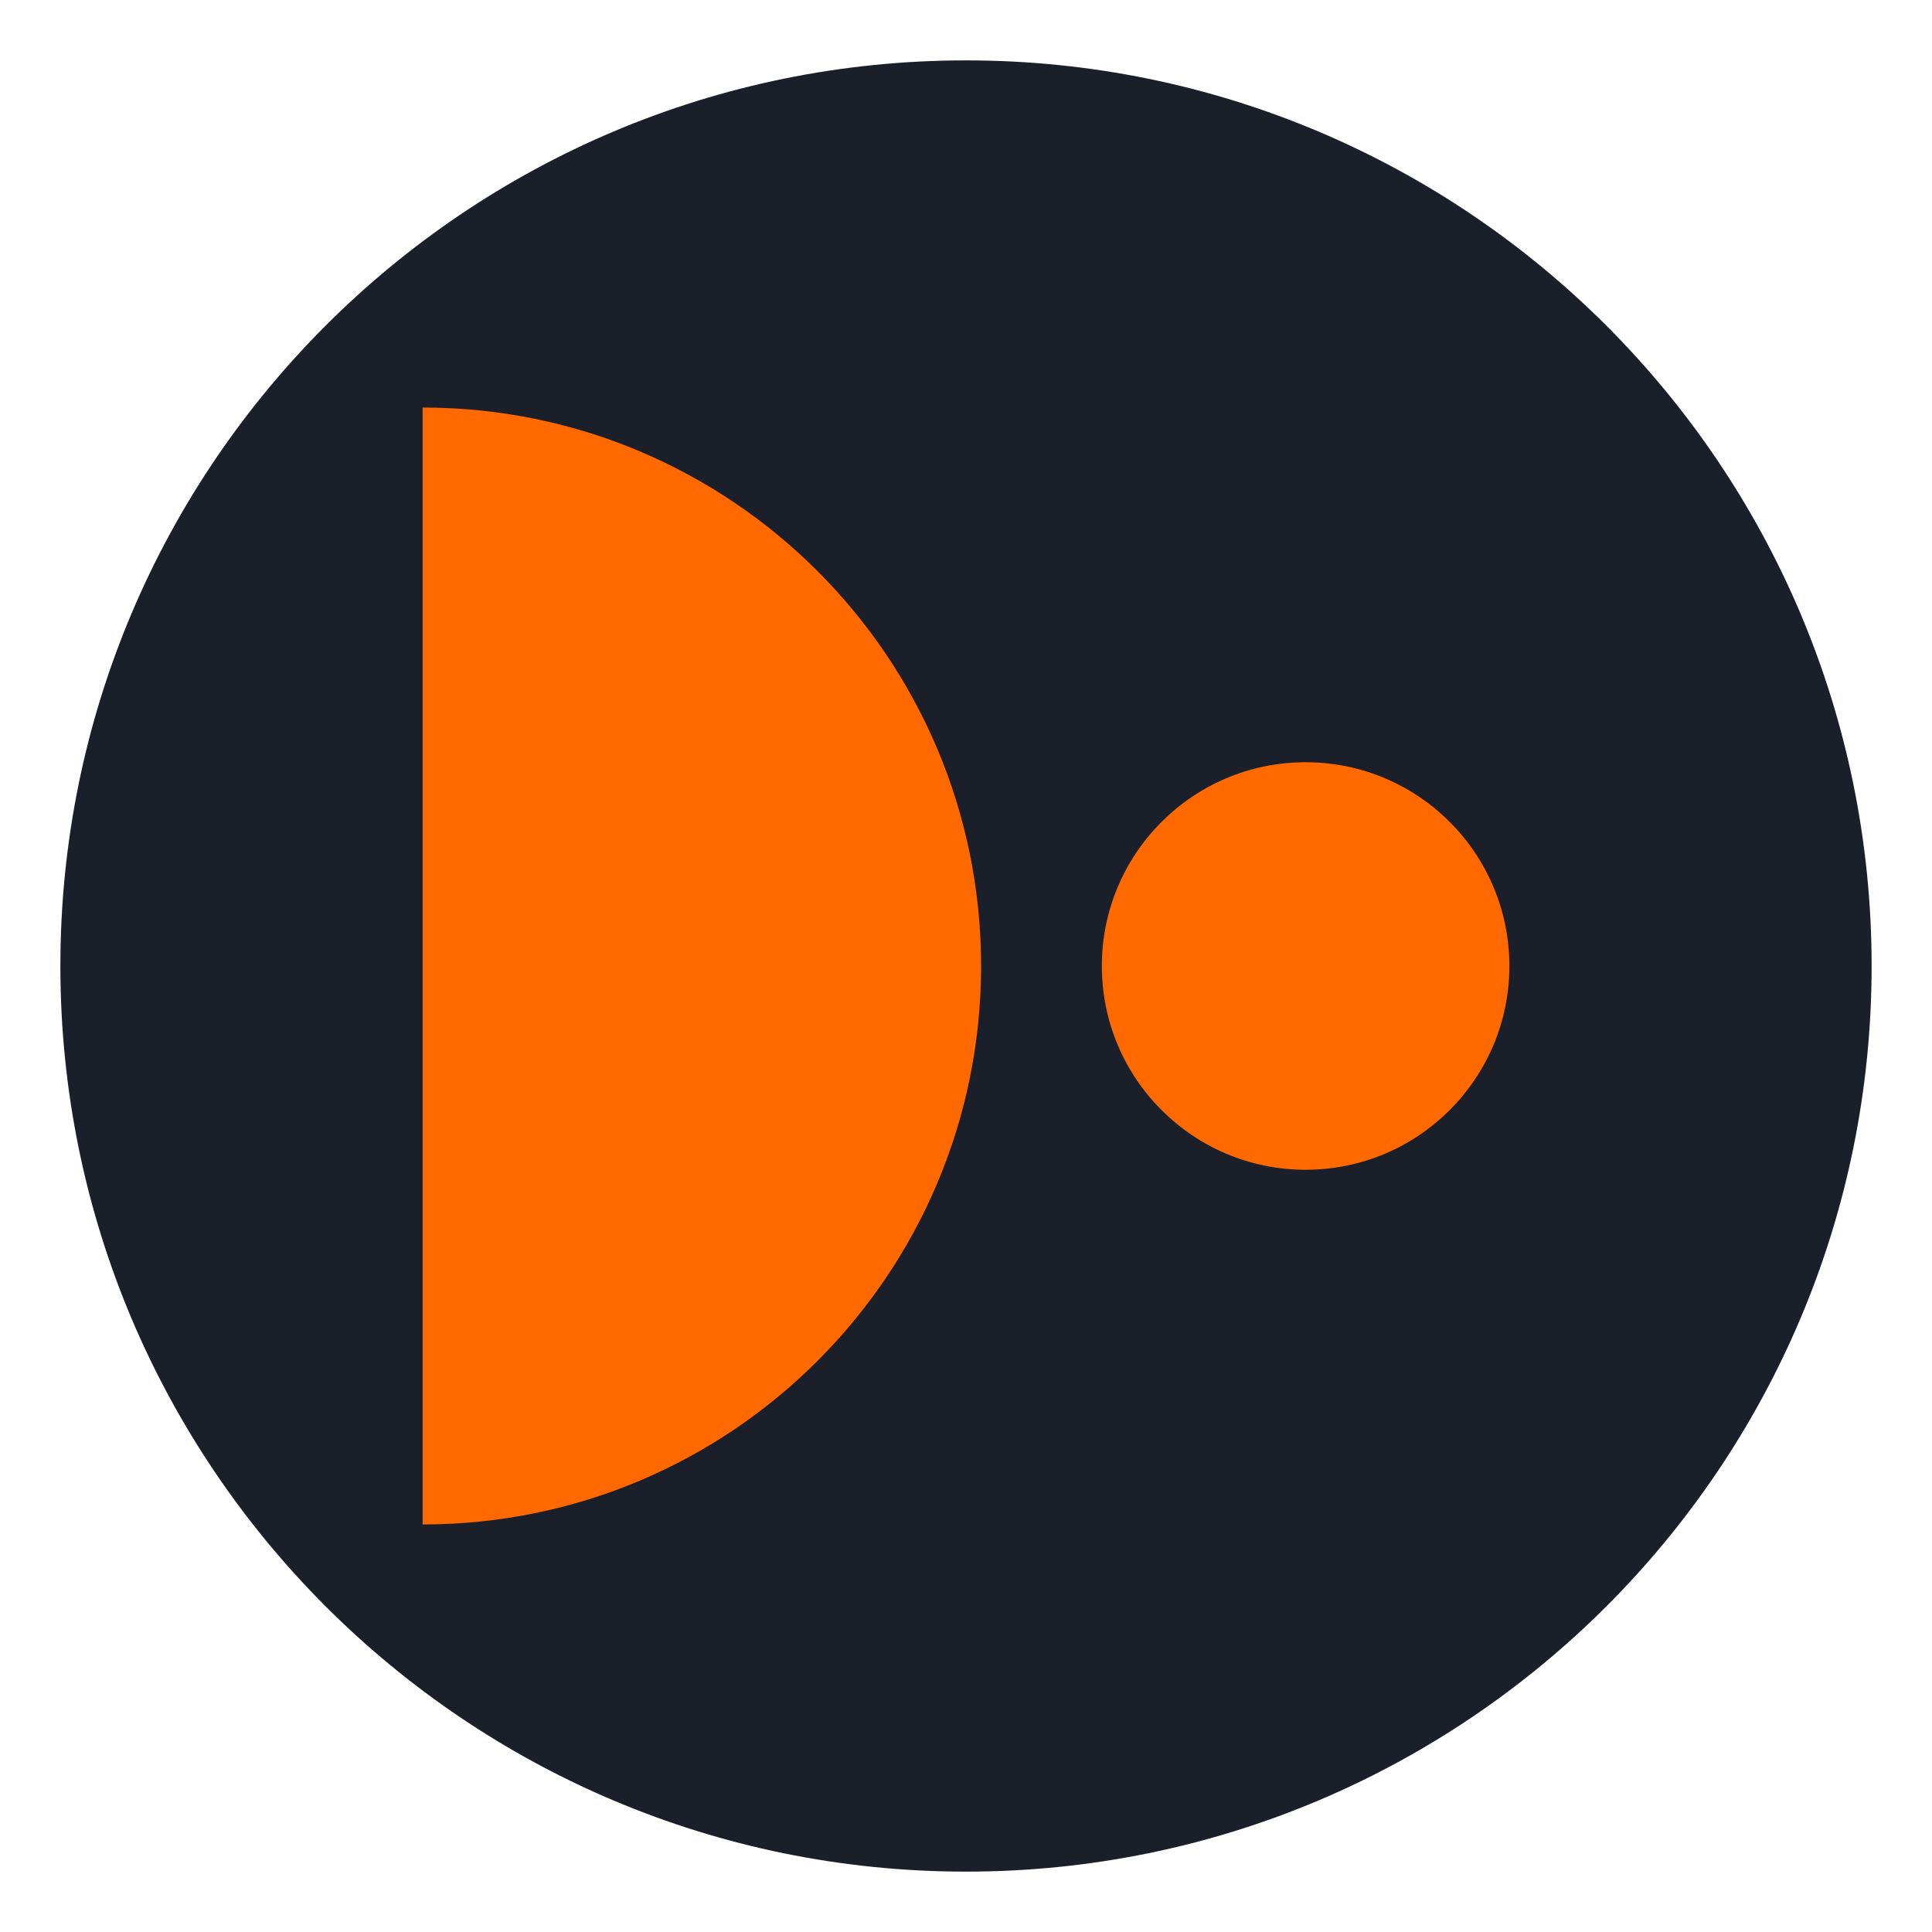
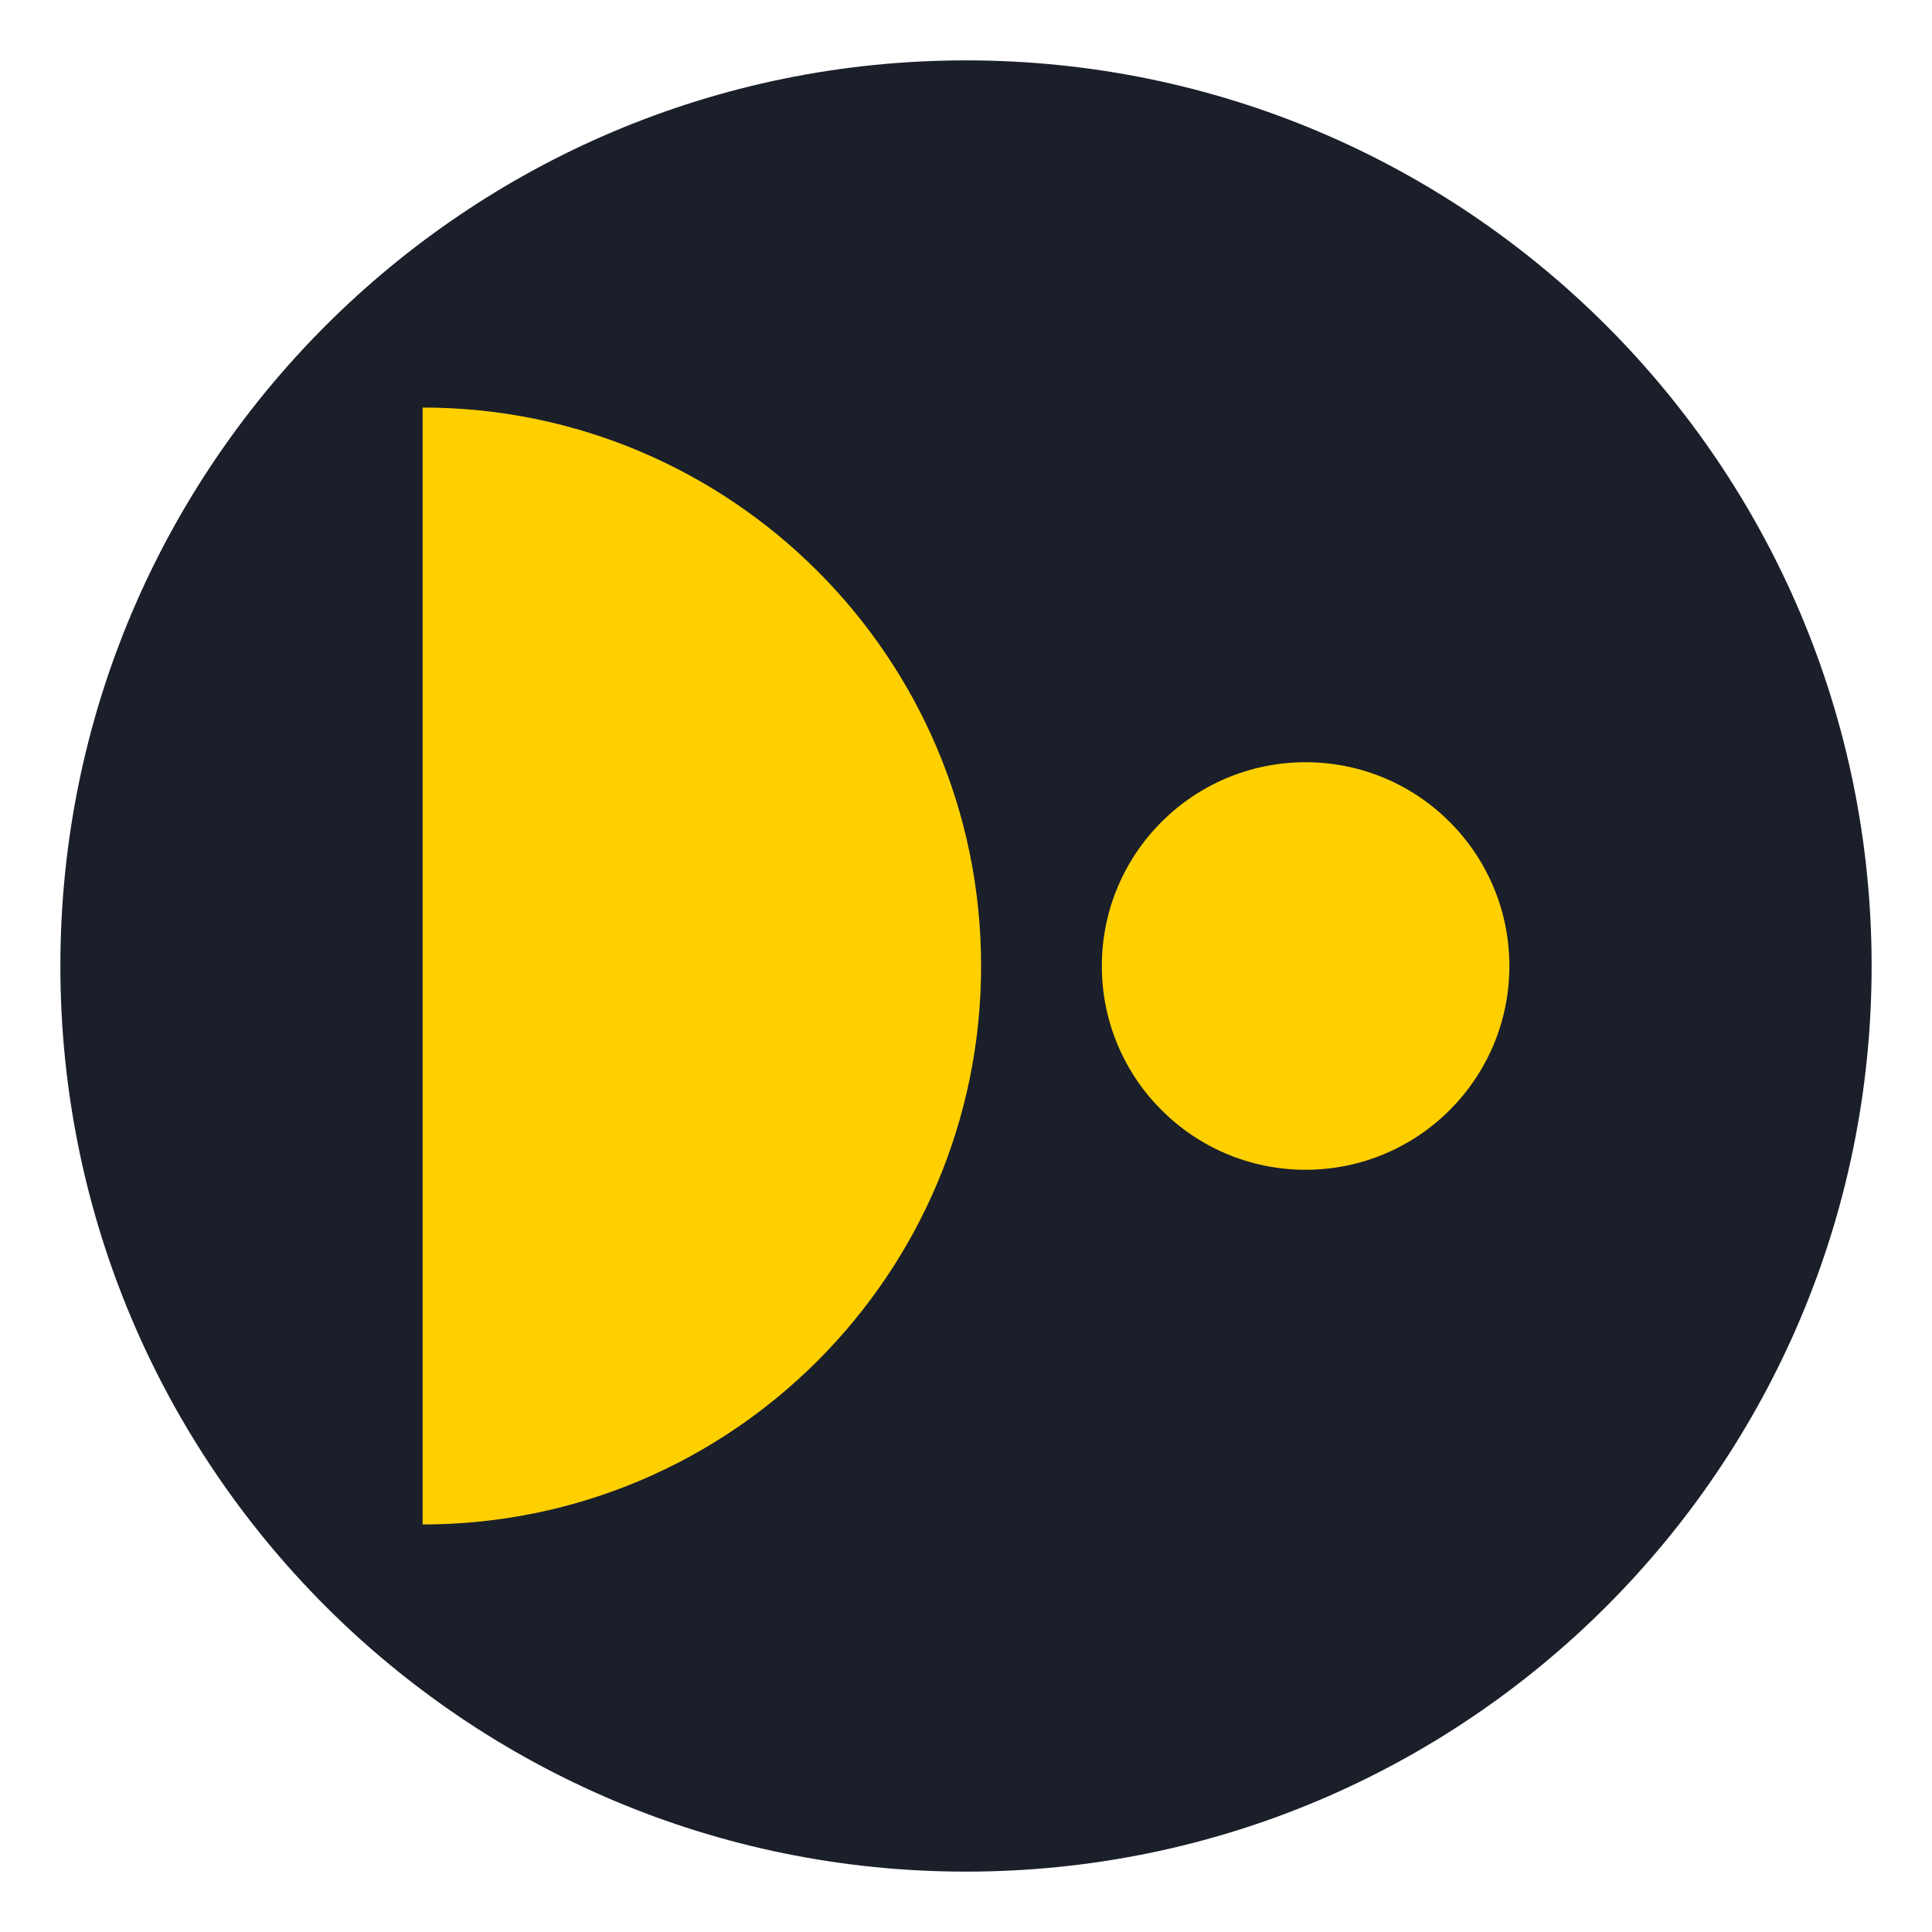
<svg xmlns="http://www.w3.org/2000/svg" viewBox="0 0 256 256" width="256" height="256" role="img" aria-label="Duckle">
  <circle cx="128" cy="128" r="120" fill="#1B1F2A" />
-   <g fill="#FF6900">
+   <g fill="#FFD000">
    <path d="M56 54 A74 74 0 0 1 56 202 Z" />
    <circle cx="173" cy="128" r="27" />
  </g>
</svg>
